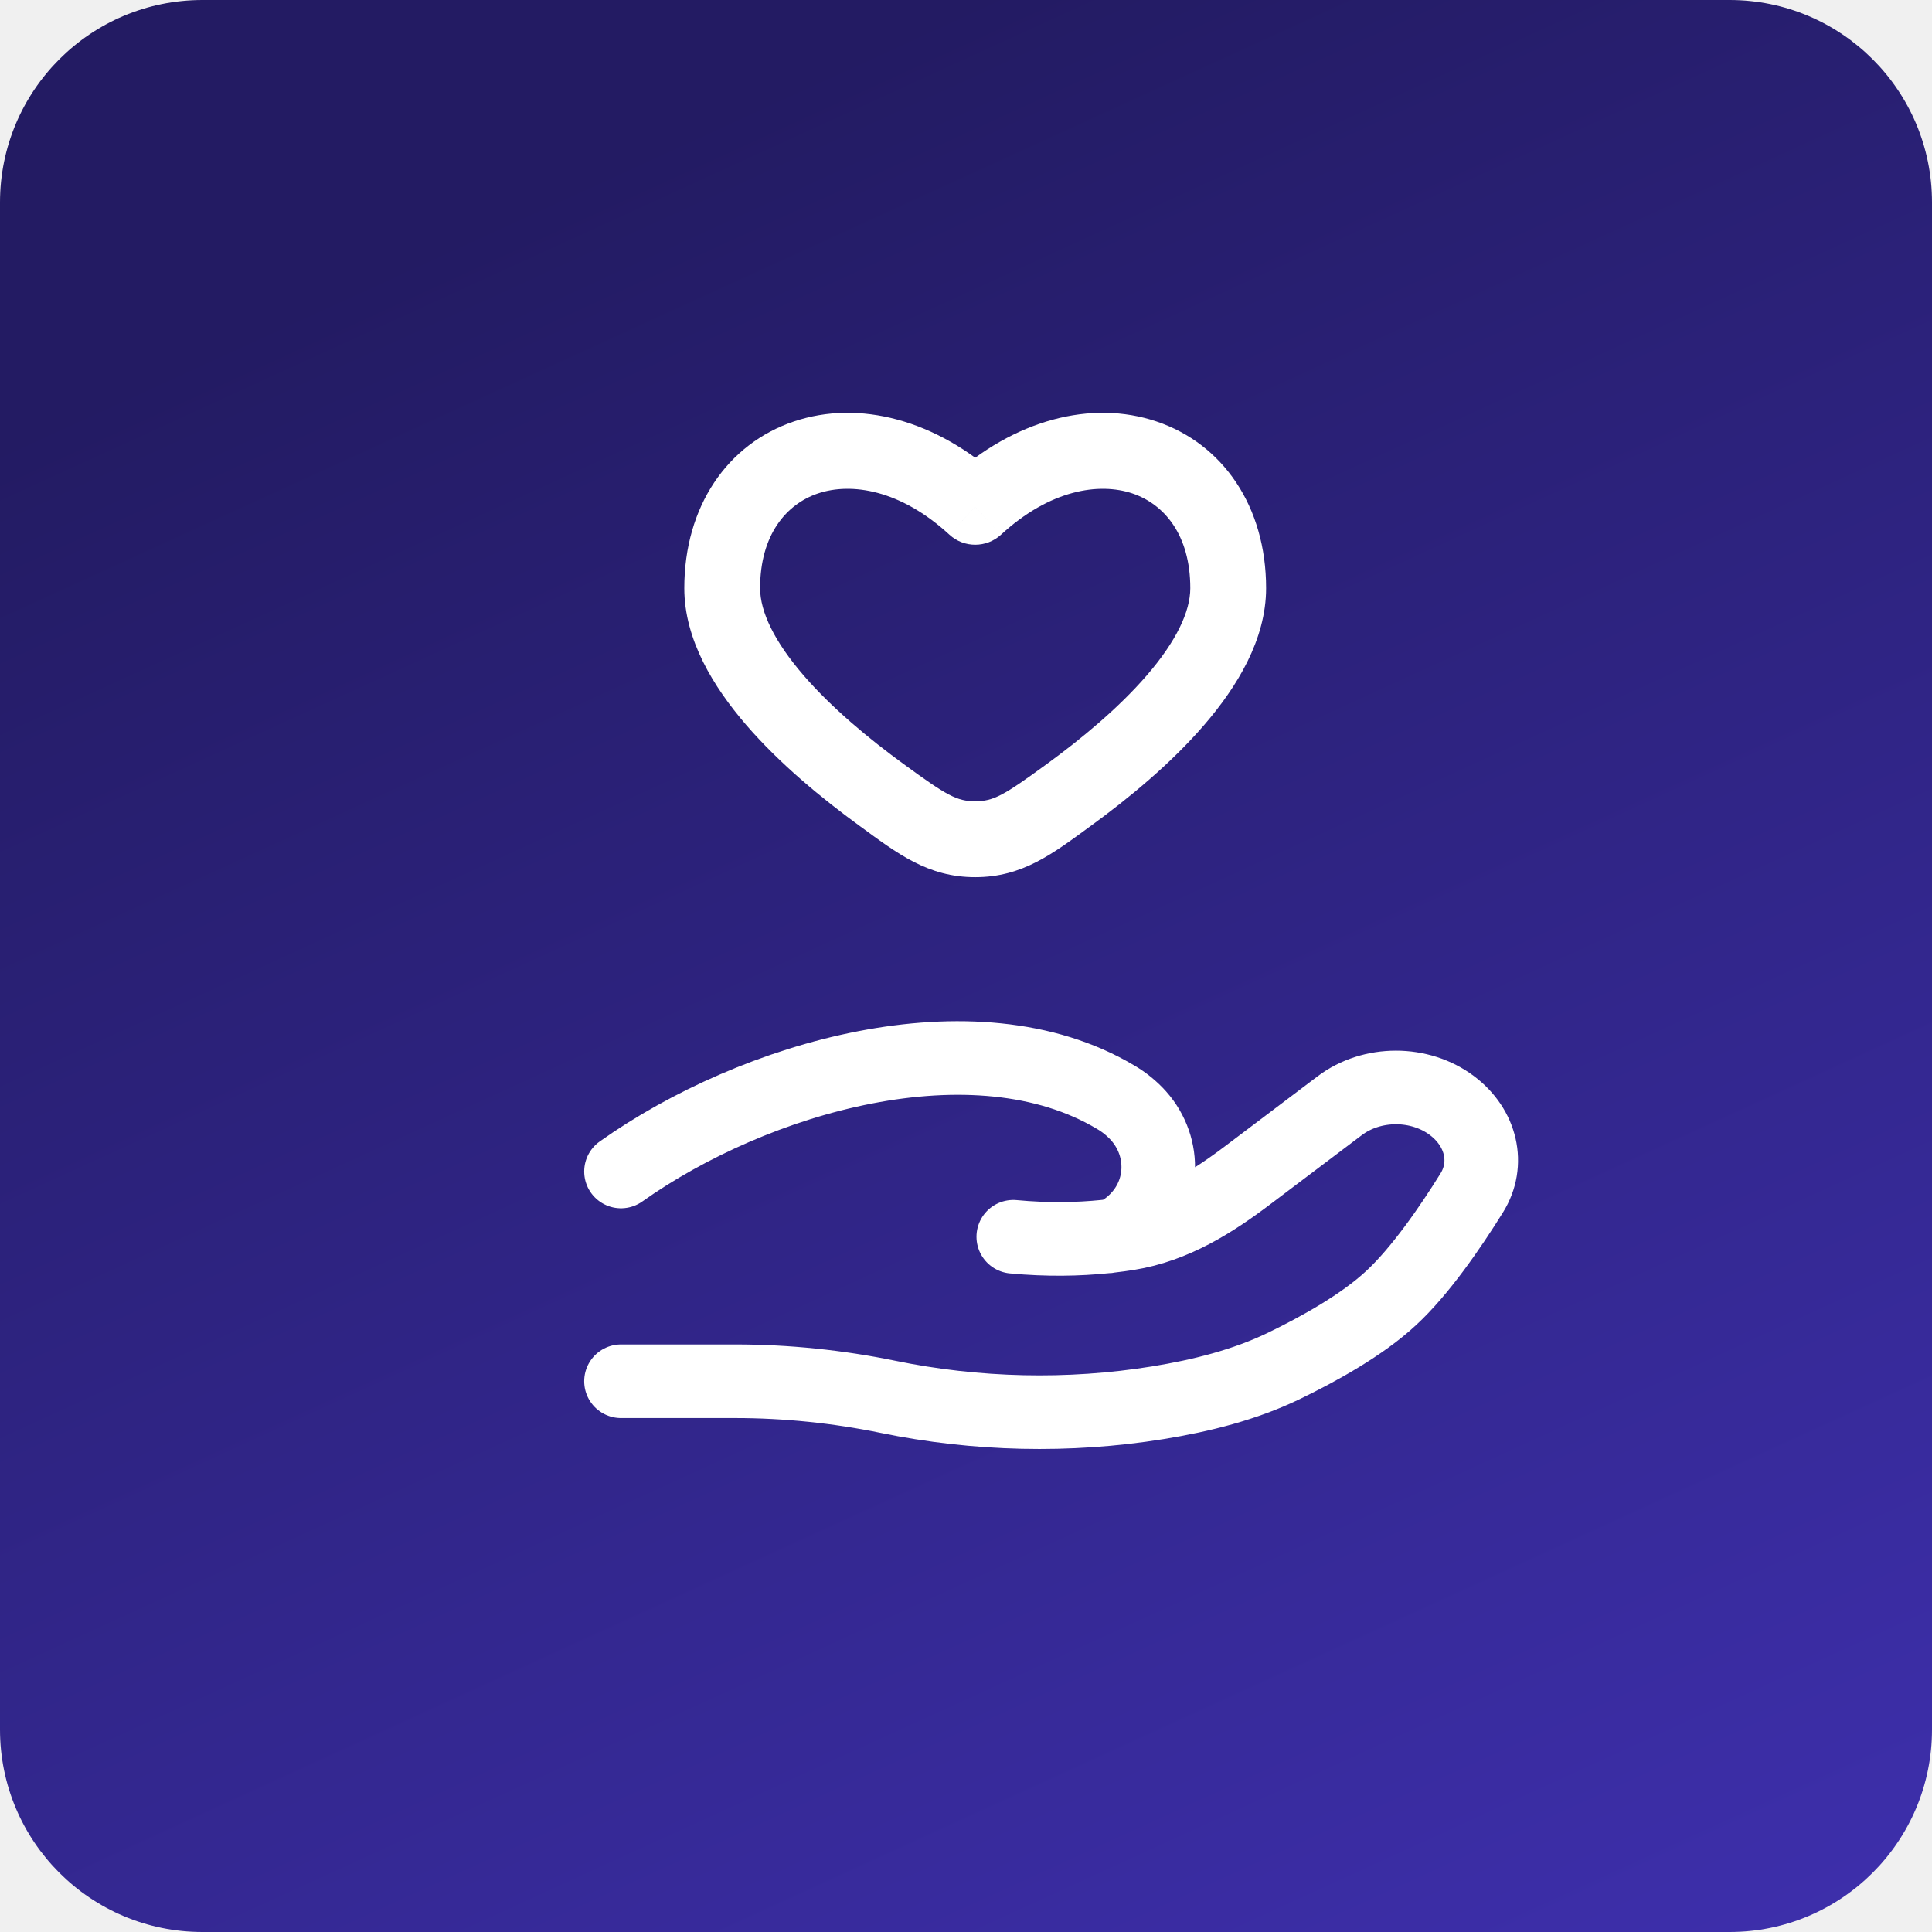
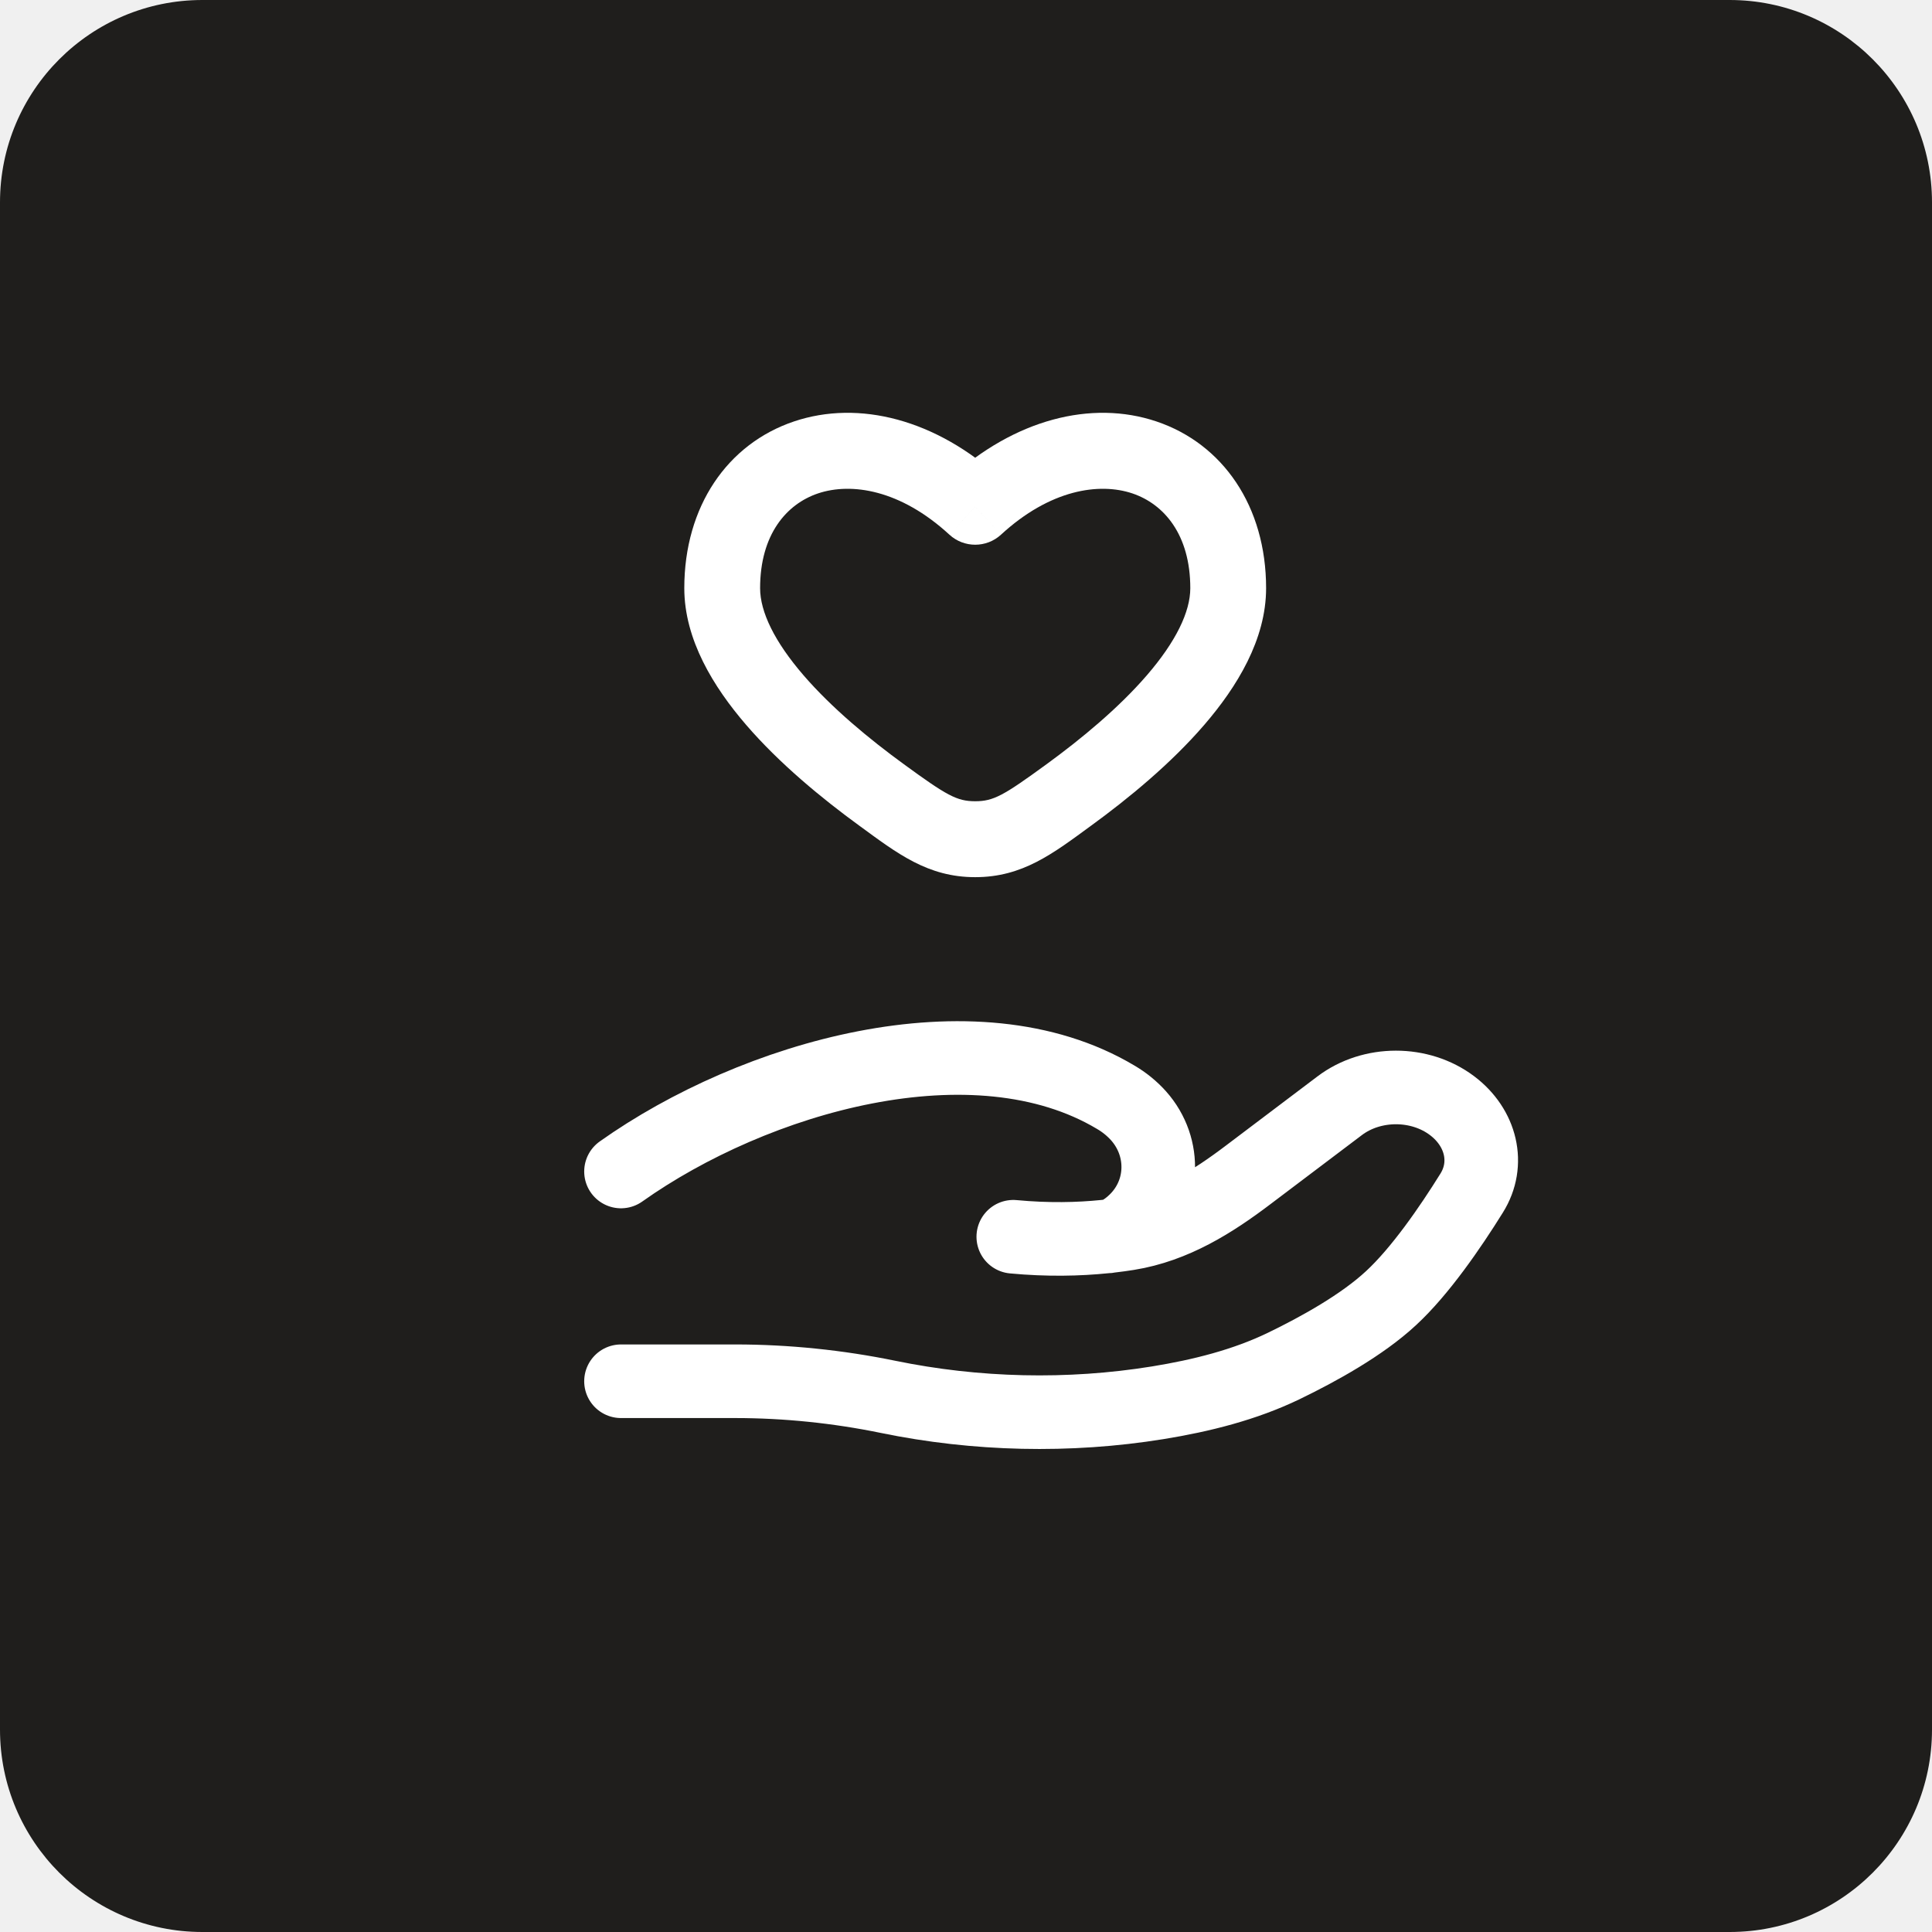
<svg xmlns="http://www.w3.org/2000/svg" width="105" height="105" viewBox="1226 808 105 105" fill="none">
-   <defs>
-     <linearGradient id="community-hub-gradient" x1="1278.5" y1="808" x2="1346" y2="955.5" gradientUnits="userSpaceOnUse">
-       <stop stop-color="#231B63" />
-       <stop offset="1" stop-color="#4837C9" />
-     </linearGradient>
-   </defs>
-   <rect x="1226" y="808" width="105" height="105" rx="11" fill="url(#community-hub-gradient)" />
+   <rect x="1226" y="808" width="105" height="105" rx="11" fill="#1f1e1c" />
  <path d="M1279 835.542L1277.6 837.06C1278.39 837.786 1279.61 837.786 1280.4 837.06L1279 835.542ZM1275.13 849.539C1273.23 848.156 1271.2 846.473 1269.67 844.7C1268.09 842.869 1267.31 841.251 1267.31 839.966H1263.19C1263.19 842.764 1264.78 845.339 1266.55 847.394C1268.37 849.507 1270.68 851.402 1272.7 852.873L1275.13 849.539ZM1267.31 839.966C1267.31 837.054 1268.74 835.394 1270.46 834.815C1272.26 834.212 1274.93 834.602 1277.6 837.06L1280.4 834.023C1276.88 830.795 1272.68 829.716 1269.15 830.905C1265.54 832.12 1263.19 835.515 1263.19 839.966H1267.31ZM1285.3 852.873C1287.32 851.402 1289.63 849.507 1291.45 847.394C1293.22 845.339 1294.81 842.764 1294.81 839.966H1290.69C1290.69 841.251 1289.91 842.869 1288.33 844.7C1286.8 846.473 1284.77 848.156 1282.87 849.539L1285.3 852.873ZM1294.81 839.966C1294.81 835.515 1292.46 832.12 1288.85 830.905C1285.32 829.716 1281.12 830.795 1277.6 834.023L1280.4 837.06C1283.07 834.602 1285.74 834.212 1287.54 834.815C1289.26 835.394 1290.69 837.054 1290.69 839.966H1294.81ZM1272.7 852.873C1274.77 854.386 1276.42 855.672 1279 855.672V851.546C1278 851.546 1277.45 851.23 1275.13 849.539L1272.7 852.873ZM1282.87 849.539C1280.55 851.23 1280 851.546 1279 851.546V855.672C1281.58 855.672 1283.23 854.386 1285.3 852.873L1282.87 849.539Z" fill="white" />
  <path d="M1259.75 883.068H1265.96C1268.74 883.068 1271.55 883.358 1274.26 883.915C1279.05 884.901 1284.08 885.02 1288.92 884.238C1291.3 883.852 1293.65 883.262 1295.77 882.238C1297.68 881.314 1300.03 880.011 1301.6 878.551C1303.18 877.094 1304.82 874.709 1305.98 872.844C1306.98 871.246 1306.5 869.285 1304.92 868.093C1303.17 866.77 1300.56 866.771 1298.81 868.094L1293.84 871.848C1291.92 873.303 1289.81 874.642 1287.31 875.042C1287.01 875.09 1286.69 875.134 1286.36 875.172M1286.36 875.172C1286.26 875.184 1286.16 875.195 1286.06 875.205M1286.36 875.172C1286.76 875.087 1287.16 874.839 1287.53 874.513C1289.3 872.969 1289.41 870.368 1287.88 868.644C1287.52 868.244 1287.11 867.91 1286.64 867.634C1278.95 863.045 1266.98 866.54 1259.75 871.668M1286.36 875.172C1286.26 875.194 1286.16 875.205 1286.06 875.205M1286.06 875.205C1284.62 875.353 1282.94 875.391 1281.07 875.215" stroke="white" stroke-width="4" stroke-linecap="round" />
</svg>
